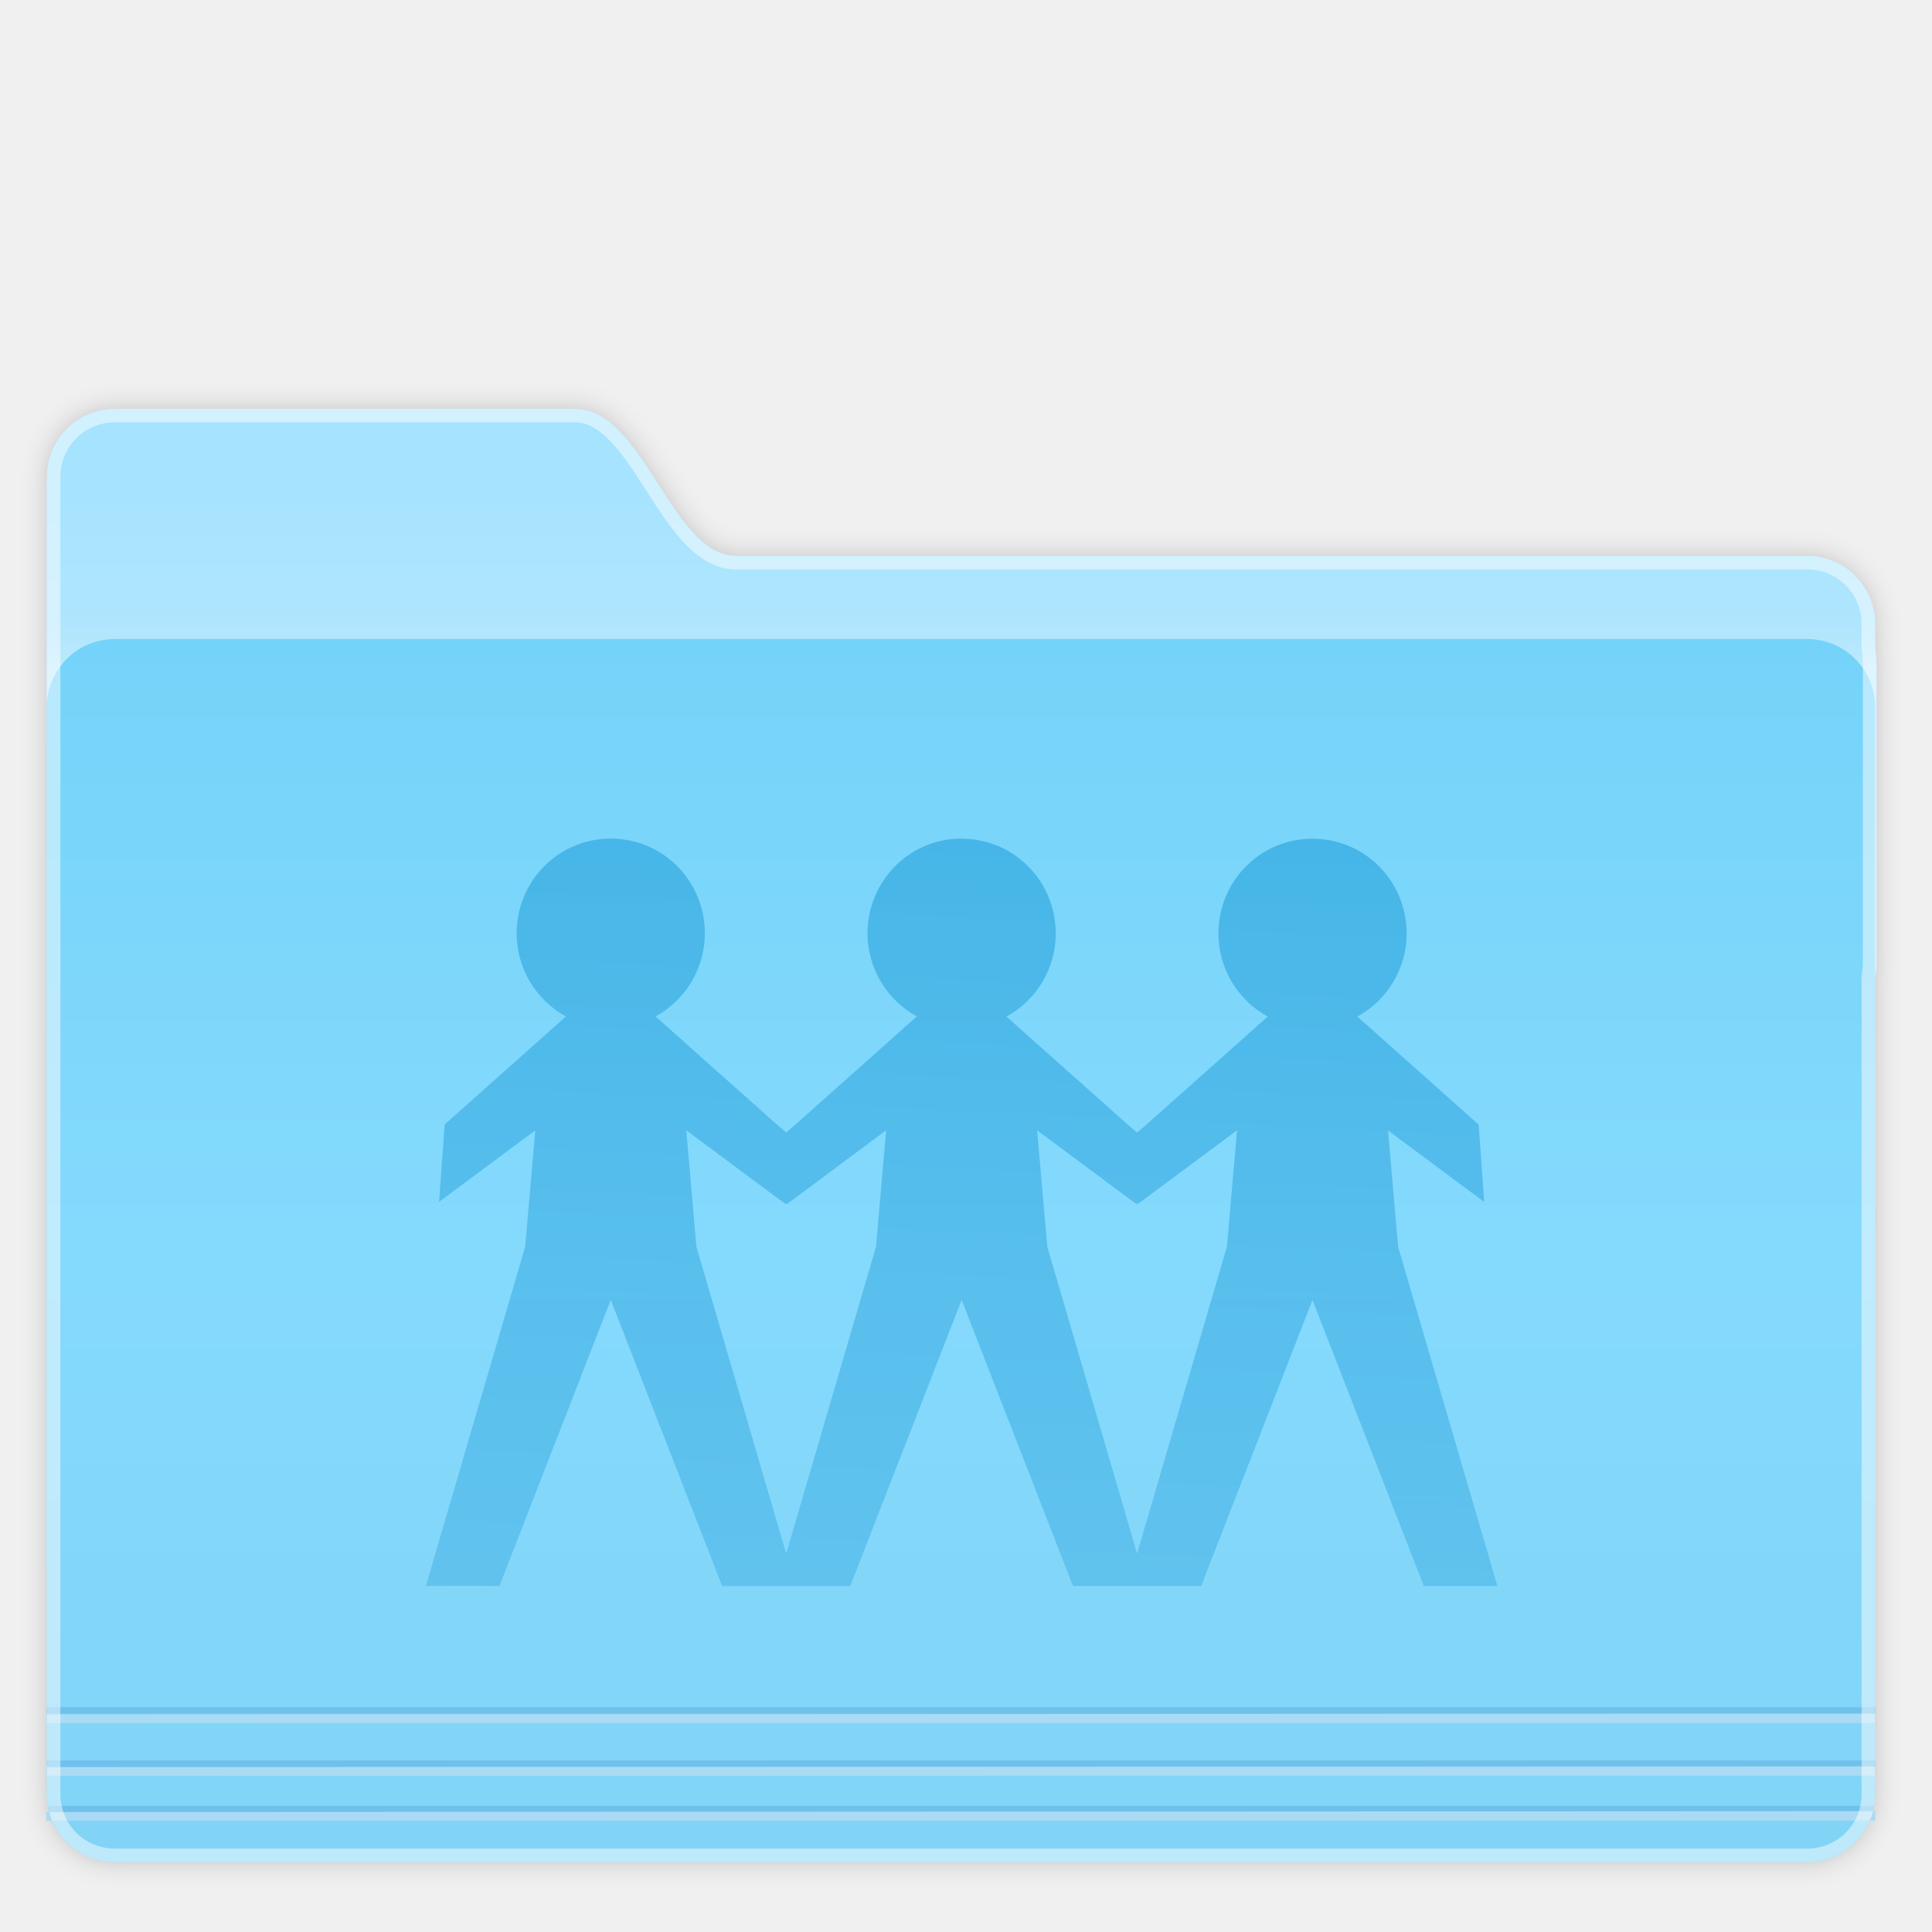
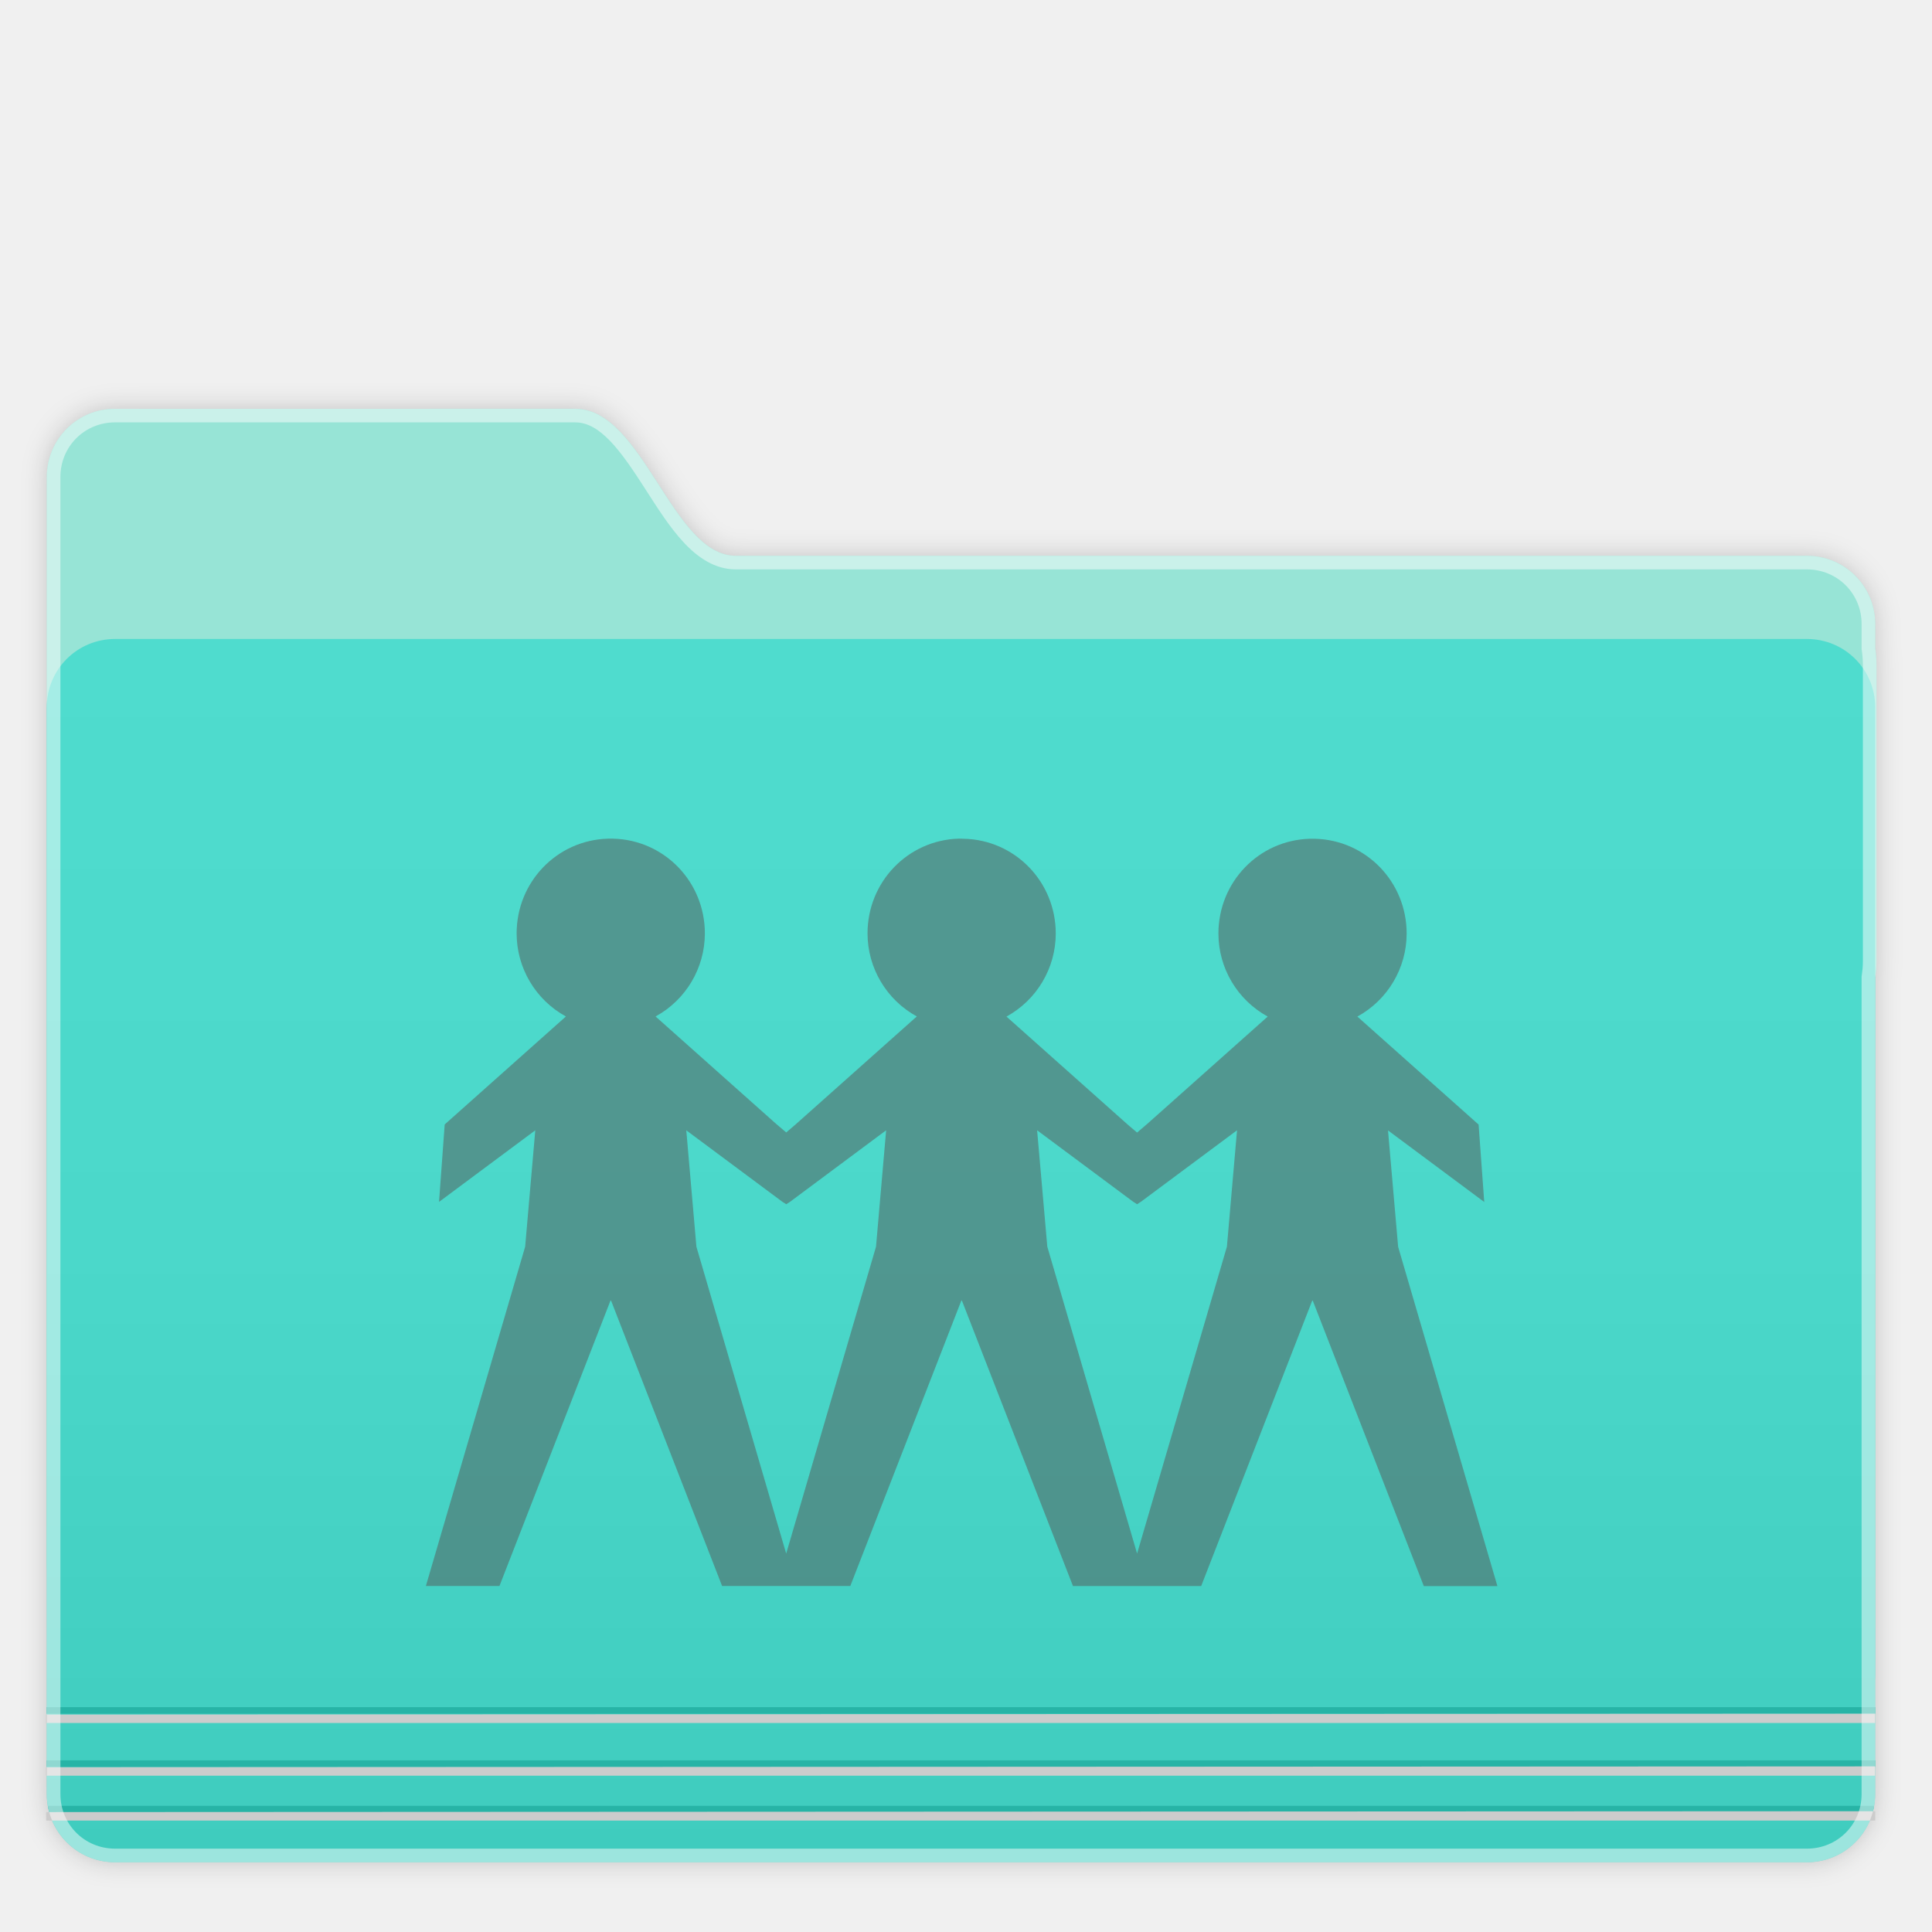
<svg xmlns="http://www.w3.org/2000/svg" height="128" width="128">
  <linearGradient id="a" gradientUnits="userSpaceOnUse" x1="-33.765" x2="-33.765" y1="1105.882" y2="1113.194">
-     <stop offset="0" stop-color="#a5e3fe" />
-     <stop offset="1" stop-color="#b6e7fe" />
+     <stop offset="0" stop-color="#97E4D6" />
+     <stop offset="1" stop-color="#97E4D6" />
  </linearGradient>
  <linearGradient id="b" gradientUnits="userSpaceOnUse" x1="-24.331" x2="-24.331" y1="1110.91" y2="1147.228">
-     <stop offset="0" stop-color="#75d3f9" />
-     <stop offset=".5" stop-color="#84dafd" />
-     <stop offset="1" stop-color="#81d4f6" />
-   </linearGradient>
-   <linearGradient id="c" gradientUnits="userSpaceOnUse" x1="-34.465" x2="-34.465" y1="1109.708" y2="1111.642">
-     <stop offset="0" stop-color="#a5e3fe" stop-opacity="0" />
-     <stop offset="1" stop-color="#c2ebfe" stop-opacity=".743" />
+     <stop offset="0" stop-color="#4FDCCE" />
+     <stop offset=".5" stop-color="#4BD8CA" />
+     <stop offset="1" stop-color="#3FCCBE" />
  </linearGradient>
  <filter id="d" color-interpolation-filters="sRGB" height="1.041" width="1.032" x="-.016" y="-.02">
    <feGaussianBlur stdDeviation=".816" />
  </filter>
  <linearGradient id="e" gradientUnits="userSpaceOnUse" x1="-20.765" x2="-22.212" y1="1116.807" y2="1146.835">
-     <stop offset="0" stop-color="#1296d5" />
-     <stop offset="1" stop-color="#4fb6e8" />
+     <stop offset="0" stop-color="#555555" />
+     <stop offset="1" stop-color="#555555" />
  </linearGradient>
  <g transform="matrix(2.213863 0 0 2.213863 109.4907 -2416.896)">
    <path d="m7.623 27.084c-2.505 0-4.521 2.016-4.521 4.521v15.25 56.754 15.248c0 2.505 2.016 4.521 4.521 4.521h112.09c2.505 0 4.523-2.016 4.523-4.521v-7.943-46.158c.05-.336.084-.676.084-1.021v-19.689c0-.377-.033-.744-.084-1.104v-1.596c0-2.505-2.018-4.521-4.523-4.521h-70.963c-4.236 0-6.117-9.74-10.645-9.74z" filter="url(#d)" opacity=".19" transform="matrix(.4516991 0 0 .4516991 -49.45685 1091.71)" />
    <path d="m-46.014 1103.944c-1.132 0-2.042.911-2.042 2.043v32.523c0 1.132.911 2.042 2.042 2.042h.739c.174.051.358.079.55.079h48.054c1.074 0 1.939 2.267 1.939 1.193v-1.029c.811.577 1.393 1.917 1.393 1.013v-20.849c.023-.152.038-.305.038-.461v-8.894c0-.17-.015-.336-.038-.498v-.721c0-1.131-.911-2.042-2.043-2.042h-32.054c-1.913 0-2.763-4.4-4.808-4.4z" fill="url(#a)" />
    <path d="m-46.014 1103.944c-1.132 0-2.042.911-2.042 2.043v32.523c0 1.132.911 2.042 2.042 2.042h50.631c1.132 0 2.043 2.389 2.043 1.257v-20.849c.023-.152.038-.305.038-.461v-8.894c0-.17-.015-.336-.038-.498v-.721c0-1.131-.911-2.042-2.043-2.042h-32.054c-1.913 0-2.763-4.4-4.808-4.4z" fill="url(#c)" />
    <path d="m-46.014 1110.832h50.631c1.132 0 2.043.911 2.043 2.042v32.524c0 1.132-.911 2.042-2.043 2.042h-50.631c-1.132 0-2.043-.911-2.043-2.042v-32.524c0-1.131.911-2.042 2.043-2.042z" fill="url(#b)" />
-     <g fill="#6fc1ec">
+     <g fill="#27B4A6">
      <path d="m3.24 173.162c.041.237.095.471.158.699h194.154c.063-.229.117-.462.158-.699z" transform="matrix(.281028 0 0 .281028 -48.93433 1097.088)" />
      <path d="m3.125 168.322v.701h194.701v-.701z" transform="matrix(.281028 0 0 .281028 -48.93433 1097.088)" />
      <path d="m3.125 162.656v.699h194.701v-.699z" transform="matrix(.281028 0 0 .281028 -48.93433 1097.088)" />
    </g>
-     <path d="m-48.074 1143.02v.253h54.735v-.278z" fill="#abdbf4" />
-     <path d="m-48.074 1144.597v.253h54.735v-.279z" fill="#abdbf4" />
-     <path d="m-48.074 1145.939v.253h54.735v-.279z" fill="#abdbf4" />
+     <path d="m-48.074 1143.02v.253h54.735v-.278z" fill="#CCCCCC" />
+     <path d="m-48.074 1144.597v.253h54.735v-.279z" fill="#CCCCCC" />
+     <path d="m-48.074 1145.939v.253h54.735v-.279z" fill="#CCCCCC" />
    <path d="m7.623 27.084c-2.505 0-4.521 2.016-4.521 4.521v15.25 56.754 15.248c0 2.505 2.016 4.521 4.521 4.521h112.09c2.505 0 4.523-2.016 4.523-4.521v-7.943-46.158c.05-.336.084-.676.084-1.021v-19.689c0-.377-.033-.744-.084-1.104v-1.596c0-2.505-2.018-4.521-4.523-4.521h-70.963c-4.236 0-6.117-9.74-10.645-9.74zm0 .9h30.482c.809 0 1.541.426 2.33 1.246.789.82 1.563 1.996 2.344 3.211.781 1.215 1.569 2.466 2.496 3.471.927 1.004 2.071 1.812 3.475 1.812h70.963c2.022 0 3.623 1.6 3.623 3.621v1.658l.01.062c.047.33.074.654.074.979v19.689c0 .286-.029.581-.074.889l-.01.066v46.225 7.943c0 2.022-1.601 3.621-3.623 3.621h-112.09c-2.022 0-3.621-1.599-3.621-3.621v-15.248-56.754-15.25c0-2.022 1.599-3.621 3.621-3.621z" fill="#fff" fill-opacity=".488" transform="matrix(.4516991 0 0 .4516991 -49.45685 1091.71)" />
    <path d="m-20.765 1116.807c-1.527.045-2.73 1.298-2.73 2.836.001 1.036.567 1.988 1.475 2.485l-3.628 3.232-.281.24-.281-.24v.001l-3.628-3.232c.908-.497 1.474-1.45 1.475-2.485 0-1.543-1.211-2.798-2.744-2.836h-.159c-1.527.045-2.73 1.298-2.73 2.836.001 1.036.567 1.988 1.475 2.485l-3.628 3.232-.169 2.317 2.88-2.142-.303 3.483-2.971 10.154h2.202l3.323-8.542.016-.001 3.324 8.543h2.202v-.001h1.635l3.323-8.541h.016l3.324 8.543h1.635.567 1.635l3.323-8.541h.016l3.324 8.543h2.202l-2.971-10.154-.303-3.483 2.88 2.142-.169-2.317-3.628-3.232c.908-.497 1.474-1.45 1.475-2.485 0-1.543-1.211-2.798-2.744-2.836h-.159c-1.527.045-2.73 1.298-2.73 2.836.001 1.036.567 1.988 1.475 2.485l-3.628 3.232v-.001l-.281.24-.281-.239-3.628-3.232c.908-.497 1.474-1.45 1.475-2.485 0-1.543-1.211-2.798-2.744-2.836zm-2.173 8.728-.303 3.483-2.688 9.186-2.687-9.185-.303-3.483 2.88 2.142.112.07.111-.071zm4.518 0 2.88 2.142.112.071.111-.072v.001l2.88-2.142-.303 3.483-2.688 9.185-2.687-9.185z" fill="url(#e)" opacity=".5" />
  </g>
</svg>
